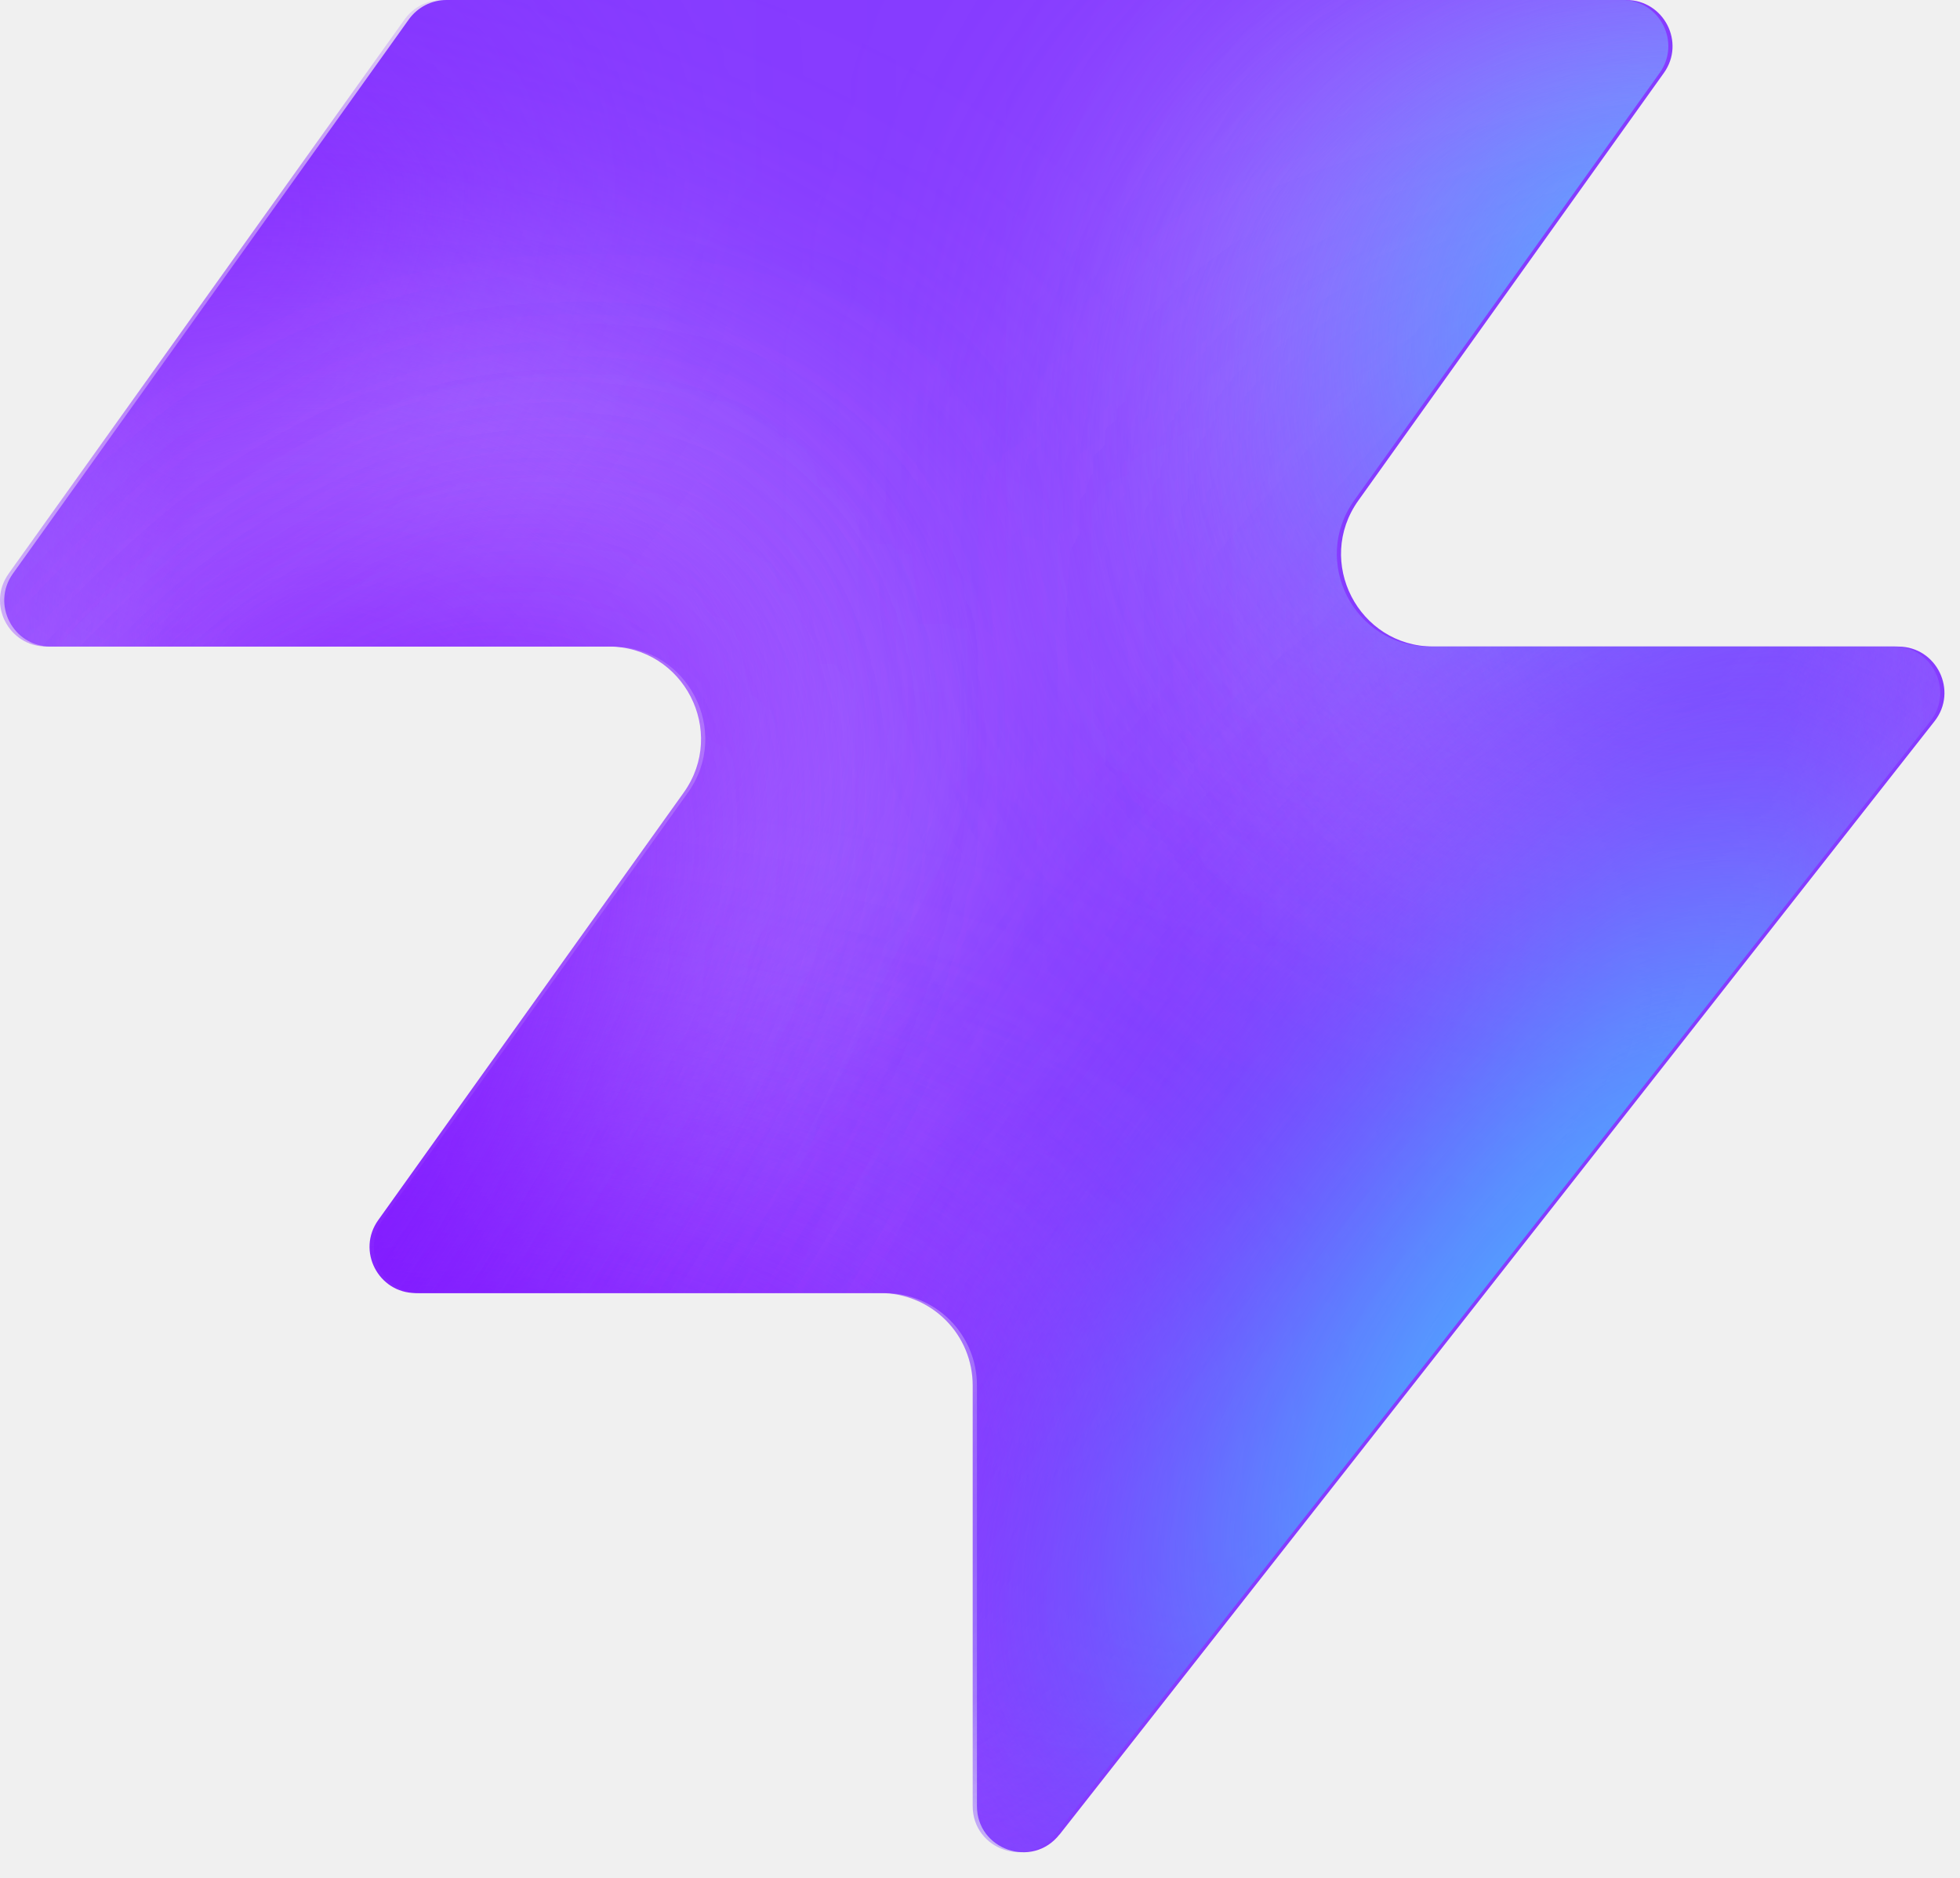
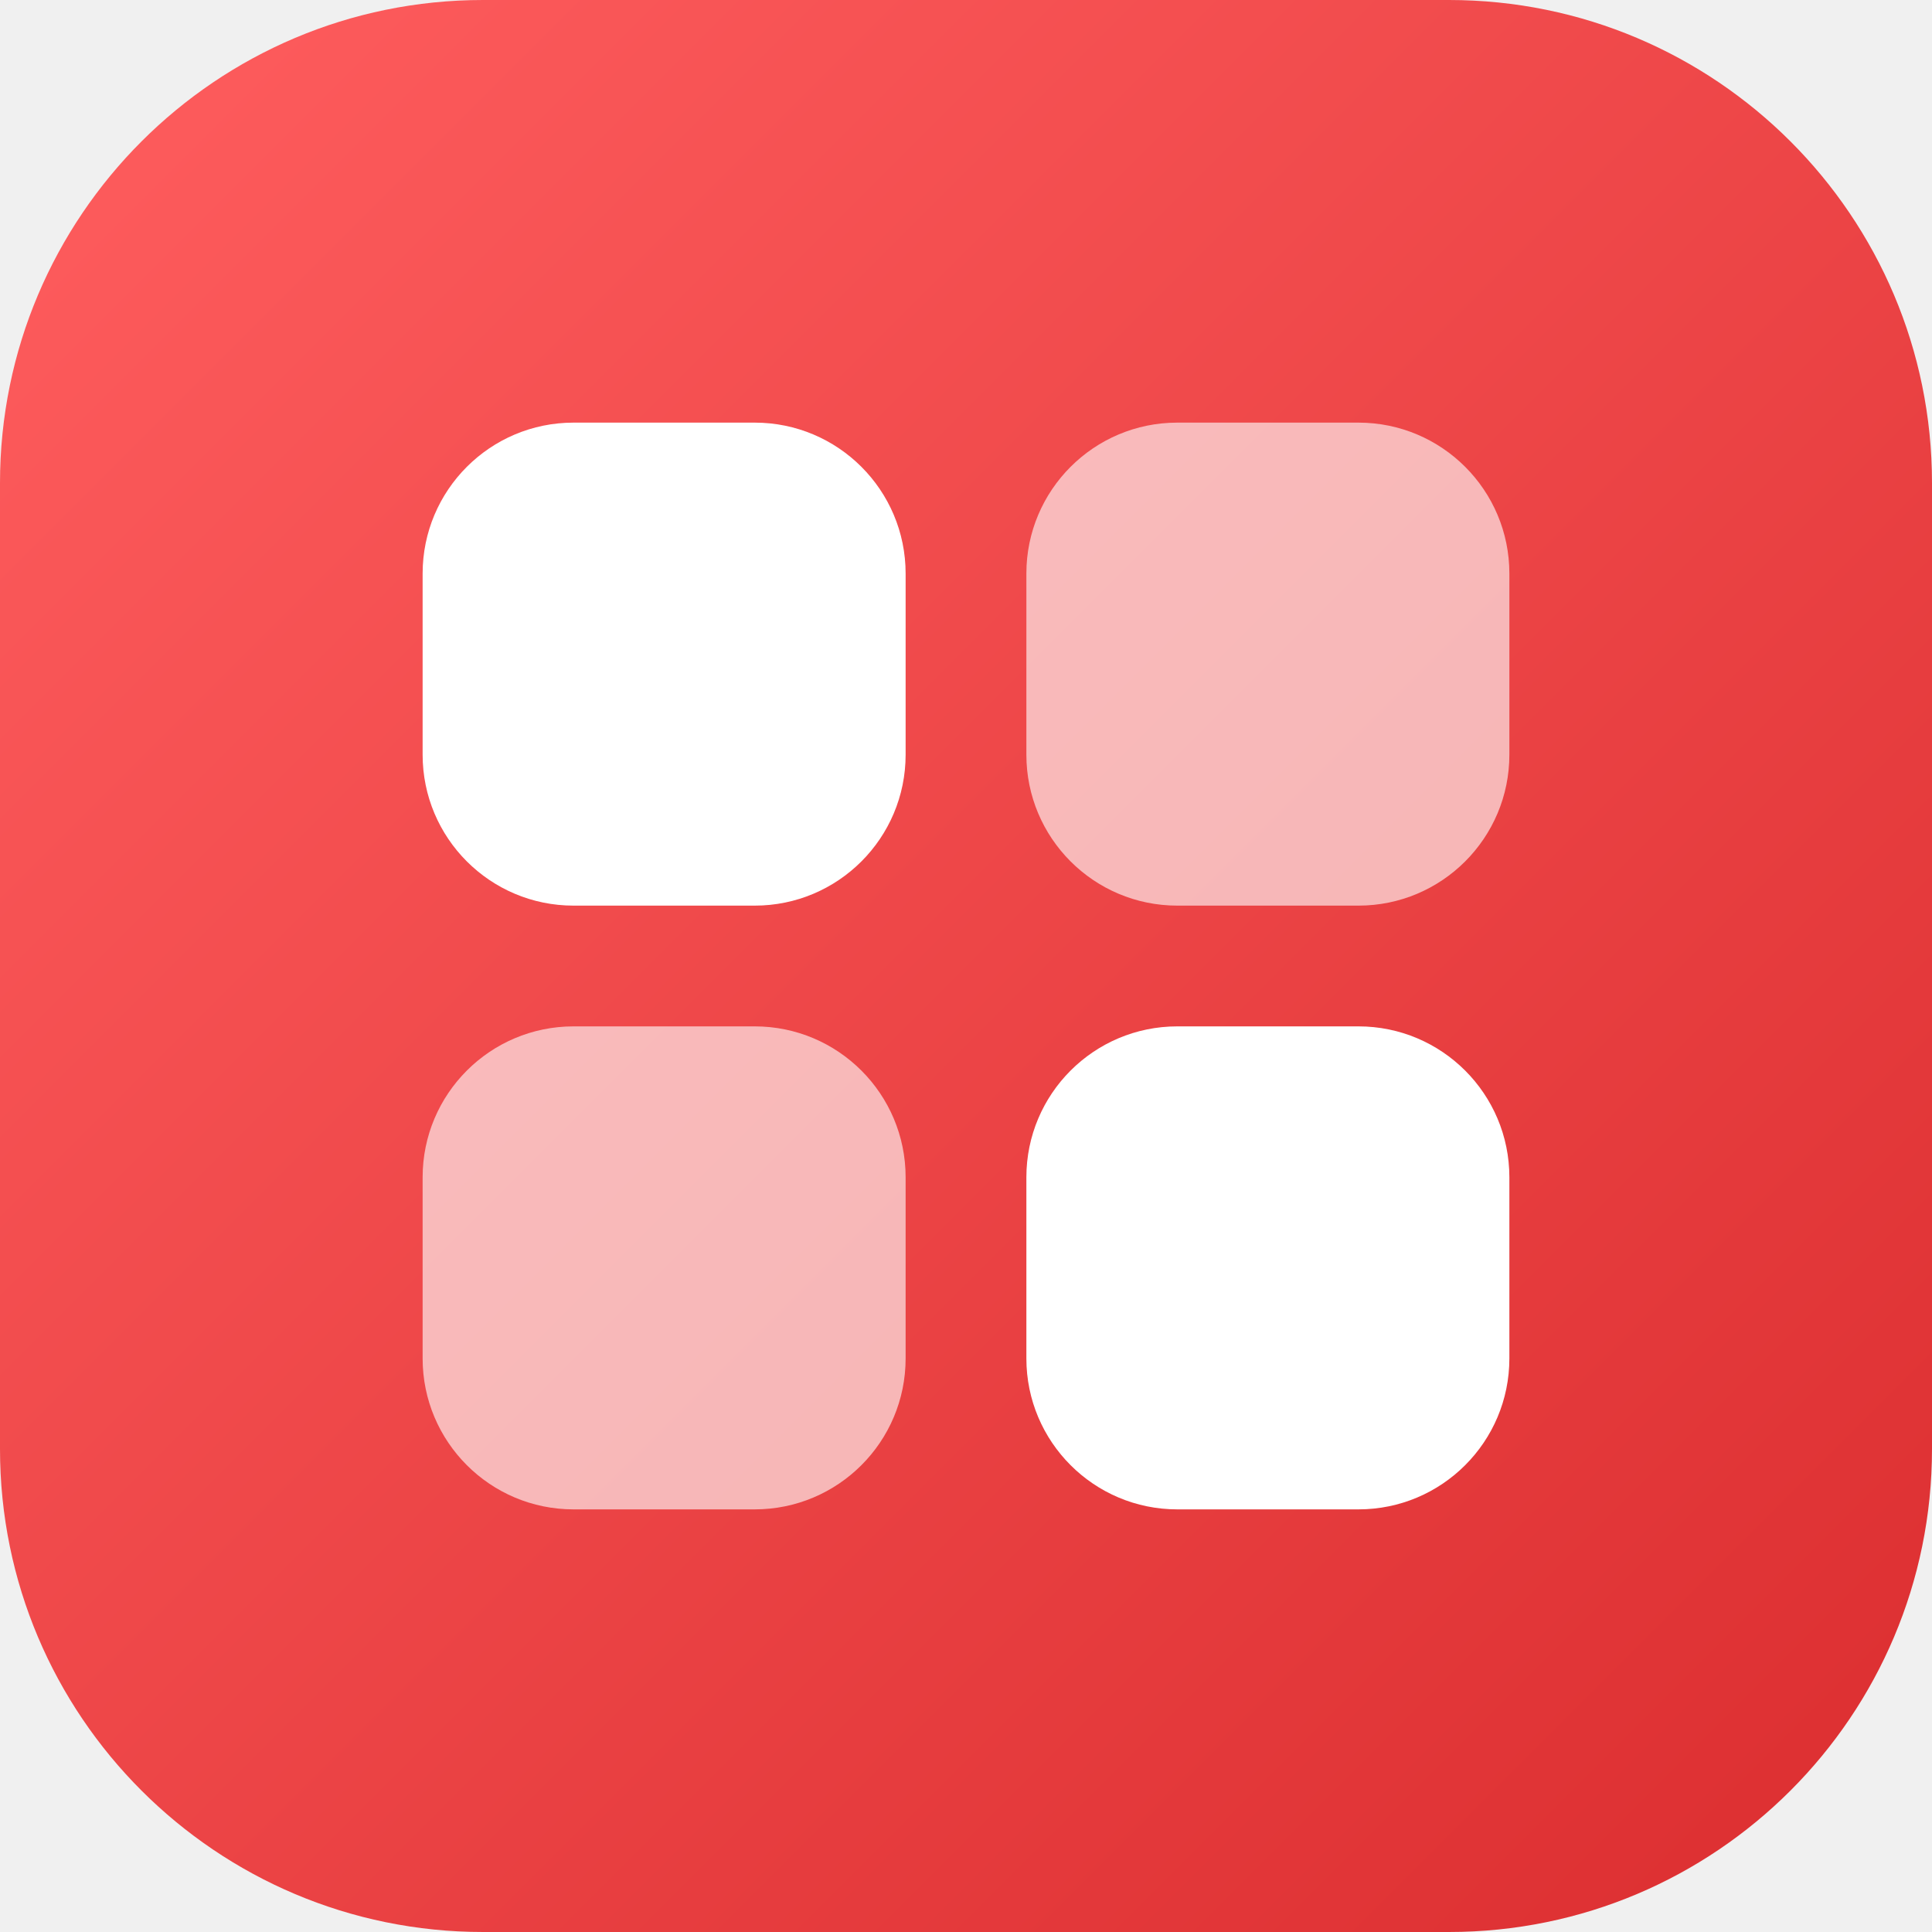
- <svg xmlns="http://www.w3.org/2000/svg" width="48" height="46" fill="none" viewBox="0 0 48 46">
-   <path fill="#863bff" d="M25.946 44.938c-.664.845-2.021.375-2.021-.698V33.937a2.26 2.26 0 0 0-2.262-2.262H10.287c-.92 0-1.456-1.04-.92-1.788l7.48-10.471c1.07-1.497 0-3.578-1.842-3.578H1.237c-.92 0-1.456-1.04-.92-1.788L10.013.474c.214-.297.556-.474.92-.474h28.894c.92 0 1.456 1.04.92 1.788l-7.48 10.471c-1.07 1.498 0 3.579 1.842 3.579h11.377c.943 0 1.473 1.088.89 1.83L25.947 44.94z" style="fill:#863bff;fill:color(display-p3 .525 .23 1);fill-opacity:1" />
-   <mask id="a" width="48" height="46" x="0" y="0" maskUnits="userSpaceOnUse" style="mask-type:alpha">
-     <path fill="#000" d="M25.842 44.938c-.664.844-2.021.375-2.021-.698V33.937a2.26 2.26 0 0 0-2.262-2.262H10.183c-.92 0-1.456-1.04-.92-1.788l7.48-10.471c1.07-1.498 0-3.579-1.842-3.579H1.133c-.92 0-1.456-1.04-.92-1.787L9.91.473c.214-.297.556-.474.92-.474h28.894c.92 0 1.456 1.04.92 1.788l-7.48 10.471c-1.07 1.498 0 3.578 1.842 3.578h11.377c.943 0 1.473 1.088.89 1.832L25.843 44.94z" style="fill:#000;fill-opacity:1" />
-   </mask>
-   <g mask="url(#a)">
-     <g filter="url(#b)">
-       <ellipse cx="5.508" cy="14.704" fill="#ede6ff" rx="5.508" ry="14.704" style="fill:#ede6ff;fill:color(display-p3 .927 .903 1);fill-opacity:1" transform="matrix(.00324 1 1 -.00324 -4.47 31.516)" />
-     </g>
-     <g filter="url(#c)">
-       <ellipse cx="10.399" cy="29.851" fill="#ede6ff" rx="10.399" ry="29.851" style="fill:#ede6ff;fill:color(display-p3 .927 .903 1);fill-opacity:1" transform="matrix(.00324 1 1 -.00324 -39.328 7.883)" />
-     </g>
-     <g filter="url(#d)">
-       <ellipse cx="5.508" cy="30.487" fill="#7e14ff" rx="5.508" ry="30.487" style="fill:#7e14ff;fill:color(display-p3 .492 .077 1);fill-opacity:1" transform="rotate(89.814 -25.913 -14.639)scale(1 -1)" />
-     </g>
-     <g filter="url(#e)">
-       <ellipse cx="5.508" cy="30.599" fill="#7e14ff" rx="5.508" ry="30.599" style="fill:#7e14ff;fill:color(display-p3 .492 .077 1);fill-opacity:1" transform="rotate(89.814 -32.644 -3.334)scale(1 -1)" />
-     </g>
-     <g filter="url(#f)">
-       <ellipse cx="5.508" cy="30.599" fill="#7e14ff" rx="5.508" ry="30.599" style="fill:#7e14ff;fill:color(display-p3 .492 .077 1);fill-opacity:1" transform="matrix(.00324 1 1 -.00324 -34.34 30.47)" />
-     </g>
-     <g filter="url(#g)">
-       <ellipse cx="14.072" cy="22.078" fill="#ede6ff" rx="14.072" ry="22.078" style="fill:#ede6ff;fill:color(display-p3 .927 .903 1);fill-opacity:1" transform="rotate(93.35 24.506 48.493)scale(-1 1)" />
-     </g>
-     <g filter="url(#h)">
-       <ellipse cx="3.47" cy="21.501" fill="#7e14ff" rx="3.47" ry="21.501" style="fill:#7e14ff;fill:color(display-p3 .492 .077 1);fill-opacity:1" transform="rotate(89.009 28.708 47.59)scale(-1 1)" />
-     </g>
-     <g filter="url(#i)">
-       <ellipse cx="3.47" cy="21.501" fill="#7e14ff" rx="3.47" ry="21.501" style="fill:#7e14ff;fill:color(display-p3 .492 .077 1);fill-opacity:1" transform="rotate(89.009 28.708 47.59)scale(-1 1)" />
-     </g>
-     <g filter="url(#j)">
-       <ellipse cx=".387" cy="8.972" fill="#7e14ff" rx="4.407" ry="29.108" style="fill:#7e14ff;fill:color(display-p3 .492 .077 1);fill-opacity:1" transform="rotate(39.51 .387 8.972)" />
-     </g>
-     <g filter="url(#k)">
-       <ellipse cx="47.523" cy="-6.092" fill="#7e14ff" rx="4.407" ry="29.108" style="fill:#7e14ff;fill:color(display-p3 .492 .077 1);fill-opacity:1" transform="rotate(37.892 47.523 -6.092)" />
-     </g>
-     <g filter="url(#l)">
-       <ellipse cx="41.412" cy="6.333" fill="#47bfff" rx="5.971" ry="9.665" style="fill:#47bfff;fill:color(display-p3 .28 .748 1);fill-opacity:1" transform="rotate(37.892 41.412 6.333)" />
-     </g>
-     <g filter="url(#m)">
-       <ellipse cx="-1.879" cy="38.332" fill="#7e14ff" rx="4.407" ry="29.108" style="fill:#7e14ff;fill:color(display-p3 .492 .077 1);fill-opacity:1" transform="rotate(37.892 -1.88 38.332)" />
-     </g>
-     <g filter="url(#n)">
-       <ellipse cx="-1.879" cy="38.332" fill="#7e14ff" rx="4.407" ry="29.108" style="fill:#7e14ff;fill:color(display-p3 .492 .077 1);fill-opacity:1" transform="rotate(37.892 -1.88 38.332)" />
-     </g>
-     <g filter="url(#o)">
-       <ellipse cx="35.651" cy="29.907" fill="#7e14ff" rx="4.407" ry="29.108" style="fill:#7e14ff;fill:color(display-p3 .492 .077 1);fill-opacity:1" transform="rotate(37.892 35.651 29.907)" />
-     </g>
-     <g filter="url(#p)">
-       <ellipse cx="38.418" cy="32.4" fill="#47bfff" rx="5.971" ry="15.297" style="fill:#47bfff;fill:color(display-p3 .28 .748 1);fill-opacity:1" transform="rotate(37.892 38.418 32.4)" />
-     </g>
+ <svg xmlns="http://www.w3.org/2000/svg" viewBox="0 0 64 64" width="64" height="64">
+   <defs>
+     <linearGradient id="g" x1="0" y1="0" x2="1" y2="1">
+       <stop offset="0" stop-color="#ff5e5f" />
+       <stop offset="1" stop-color="#db2d2f" />
+     </linearGradient>
+   </defs>
+   <rect width="64" height="64" rx="16" fill="url(#g)" />
+   <g fill="#fff">
+     <rect x="14" y="14" width="16" height="16" rx="5" />
+     <rect x="34" y="14" width="16" height="16" rx="5" opacity=".62" />
+     <rect x="14" y="34" width="16" height="16" rx="5" opacity=".62" />
+     <rect x="34" y="34" width="16" height="16" rx="5" />
  </g>
-   <defs>
-     <filter id="b" width="60.045" height="41.654" x="-19.77" y="16.149" color-interpolation-filters="sRGB" filterUnits="userSpaceOnUse">
-       <feFlood flood-opacity="0" result="BackgroundImageFix" />
-       <feBlend in="SourceGraphic" in2="BackgroundImageFix" result="shape" />
-       <feGaussianBlur result="effect1_foregroundBlur_2002_17158" stdDeviation="7.659" />
-     </filter>
-     <filter id="c" width="90.34" height="51.437" x="-54.613" y="-7.533" color-interpolation-filters="sRGB" filterUnits="userSpaceOnUse">
-       <feFlood flood-opacity="0" result="BackgroundImageFix" />
-       <feBlend in="SourceGraphic" in2="BackgroundImageFix" result="shape" />
-       <feGaussianBlur result="effect1_foregroundBlur_2002_17158" stdDeviation="7.659" />
-     </filter>
-     <filter id="d" width="79.355" height="29.4" x="-49.64" y="2.03" color-interpolation-filters="sRGB" filterUnits="userSpaceOnUse">
-       <feFlood flood-opacity="0" result="BackgroundImageFix" />
-       <feBlend in="SourceGraphic" in2="BackgroundImageFix" result="shape" />
-       <feGaussianBlur result="effect1_foregroundBlur_2002_17158" stdDeviation="4.596" />
-     </filter>
-     <filter id="e" width="79.579" height="29.4" x="-45.045" y="20.029" color-interpolation-filters="sRGB" filterUnits="userSpaceOnUse">
-       <feFlood flood-opacity="0" result="BackgroundImageFix" />
-       <feBlend in="SourceGraphic" in2="BackgroundImageFix" result="shape" />
-       <feGaussianBlur result="effect1_foregroundBlur_2002_17158" stdDeviation="4.596" />
-     </filter>
-     <filter id="f" width="79.579" height="29.4" x="-43.513" y="21.178" color-interpolation-filters="sRGB" filterUnits="userSpaceOnUse">
-       <feFlood flood-opacity="0" result="BackgroundImageFix" />
-       <feBlend in="SourceGraphic" in2="BackgroundImageFix" result="shape" />
-       <feGaussianBlur result="effect1_foregroundBlur_2002_17158" stdDeviation="4.596" />
-     </filter>
-     <filter id="g" width="74.749" height="58.852" x="15.756" y="-17.901" color-interpolation-filters="sRGB" filterUnits="userSpaceOnUse">
-       <feFlood flood-opacity="0" result="BackgroundImageFix" />
-       <feBlend in="SourceGraphic" in2="BackgroundImageFix" result="shape" />
-       <feGaussianBlur result="effect1_foregroundBlur_2002_17158" stdDeviation="7.659" />
-     </filter>
-     <filter id="h" width="61.377" height="25.362" x="23.548" y="2.284" color-interpolation-filters="sRGB" filterUnits="userSpaceOnUse">
-       <feFlood flood-opacity="0" result="BackgroundImageFix" />
-       <feBlend in="SourceGraphic" in2="BackgroundImageFix" result="shape" />
-       <feGaussianBlur result="effect1_foregroundBlur_2002_17158" stdDeviation="4.596" />
-     </filter>
-     <filter id="i" width="61.377" height="25.362" x="23.548" y="2.284" color-interpolation-filters="sRGB" filterUnits="userSpaceOnUse">
-       <feFlood flood-opacity="0" result="BackgroundImageFix" />
-       <feBlend in="SourceGraphic" in2="BackgroundImageFix" result="shape" />
-       <feGaussianBlur result="effect1_foregroundBlur_2002_17158" stdDeviation="4.596" />
-     </filter>
-     <filter id="j" width="56.045" height="63.649" x="-27.636" y="-22.853" color-interpolation-filters="sRGB" filterUnits="userSpaceOnUse">
-       <feFlood flood-opacity="0" result="BackgroundImageFix" />
-       <feBlend in="SourceGraphic" in2="BackgroundImageFix" result="shape" />
-       <feGaussianBlur result="effect1_foregroundBlur_2002_17158" stdDeviation="4.596" />
-     </filter>
-     <filter id="k" width="54.814" height="64.646" x="20.116" y="-38.415" color-interpolation-filters="sRGB" filterUnits="userSpaceOnUse">
-       <feFlood flood-opacity="0" result="BackgroundImageFix" />
-       <feBlend in="SourceGraphic" in2="BackgroundImageFix" result="shape" />
-       <feGaussianBlur result="effect1_foregroundBlur_2002_17158" stdDeviation="4.596" />
-     </filter>
-     <filter id="l" width="33.541" height="35.313" x="24.641" y="-11.323" color-interpolation-filters="sRGB" filterUnits="userSpaceOnUse">
-       <feFlood flood-opacity="0" result="BackgroundImageFix" />
-       <feBlend in="SourceGraphic" in2="BackgroundImageFix" result="shape" />
-       <feGaussianBlur result="effect1_foregroundBlur_2002_17158" stdDeviation="4.596" />
-     </filter>
-     <filter id="m" width="54.814" height="64.646" x="-29.286" y="6.009" color-interpolation-filters="sRGB" filterUnits="userSpaceOnUse">
-       <feFlood flood-opacity="0" result="BackgroundImageFix" />
-       <feBlend in="SourceGraphic" in2="BackgroundImageFix" result="shape" />
-       <feGaussianBlur result="effect1_foregroundBlur_2002_17158" stdDeviation="4.596" />
-     </filter>
-     <filter id="n" width="54.814" height="64.646" x="-29.286" y="6.009" color-interpolation-filters="sRGB" filterUnits="userSpaceOnUse">
-       <feFlood flood-opacity="0" result="BackgroundImageFix" />
-       <feBlend in="SourceGraphic" in2="BackgroundImageFix" result="shape" />
-       <feGaussianBlur result="effect1_foregroundBlur_2002_17158" stdDeviation="4.596" />
-     </filter>
-     <filter id="o" width="54.814" height="64.646" x="8.244" y="-2.416" color-interpolation-filters="sRGB" filterUnits="userSpaceOnUse">
-       <feFlood flood-opacity="0" result="BackgroundImageFix" />
-       <feBlend in="SourceGraphic" in2="BackgroundImageFix" result="shape" />
-       <feGaussianBlur result="effect1_foregroundBlur_2002_17158" stdDeviation="4.596" />
-     </filter>
-     <filter id="p" width="39.409" height="43.623" x="18.713" y="10.588" color-interpolation-filters="sRGB" filterUnits="userSpaceOnUse">
-       <feFlood flood-opacity="0" result="BackgroundImageFix" />
-       <feBlend in="SourceGraphic" in2="BackgroundImageFix" result="shape" />
-       <feGaussianBlur result="effect1_foregroundBlur_2002_17158" stdDeviation="4.596" />
-     </filter>
-   </defs>
</svg>
